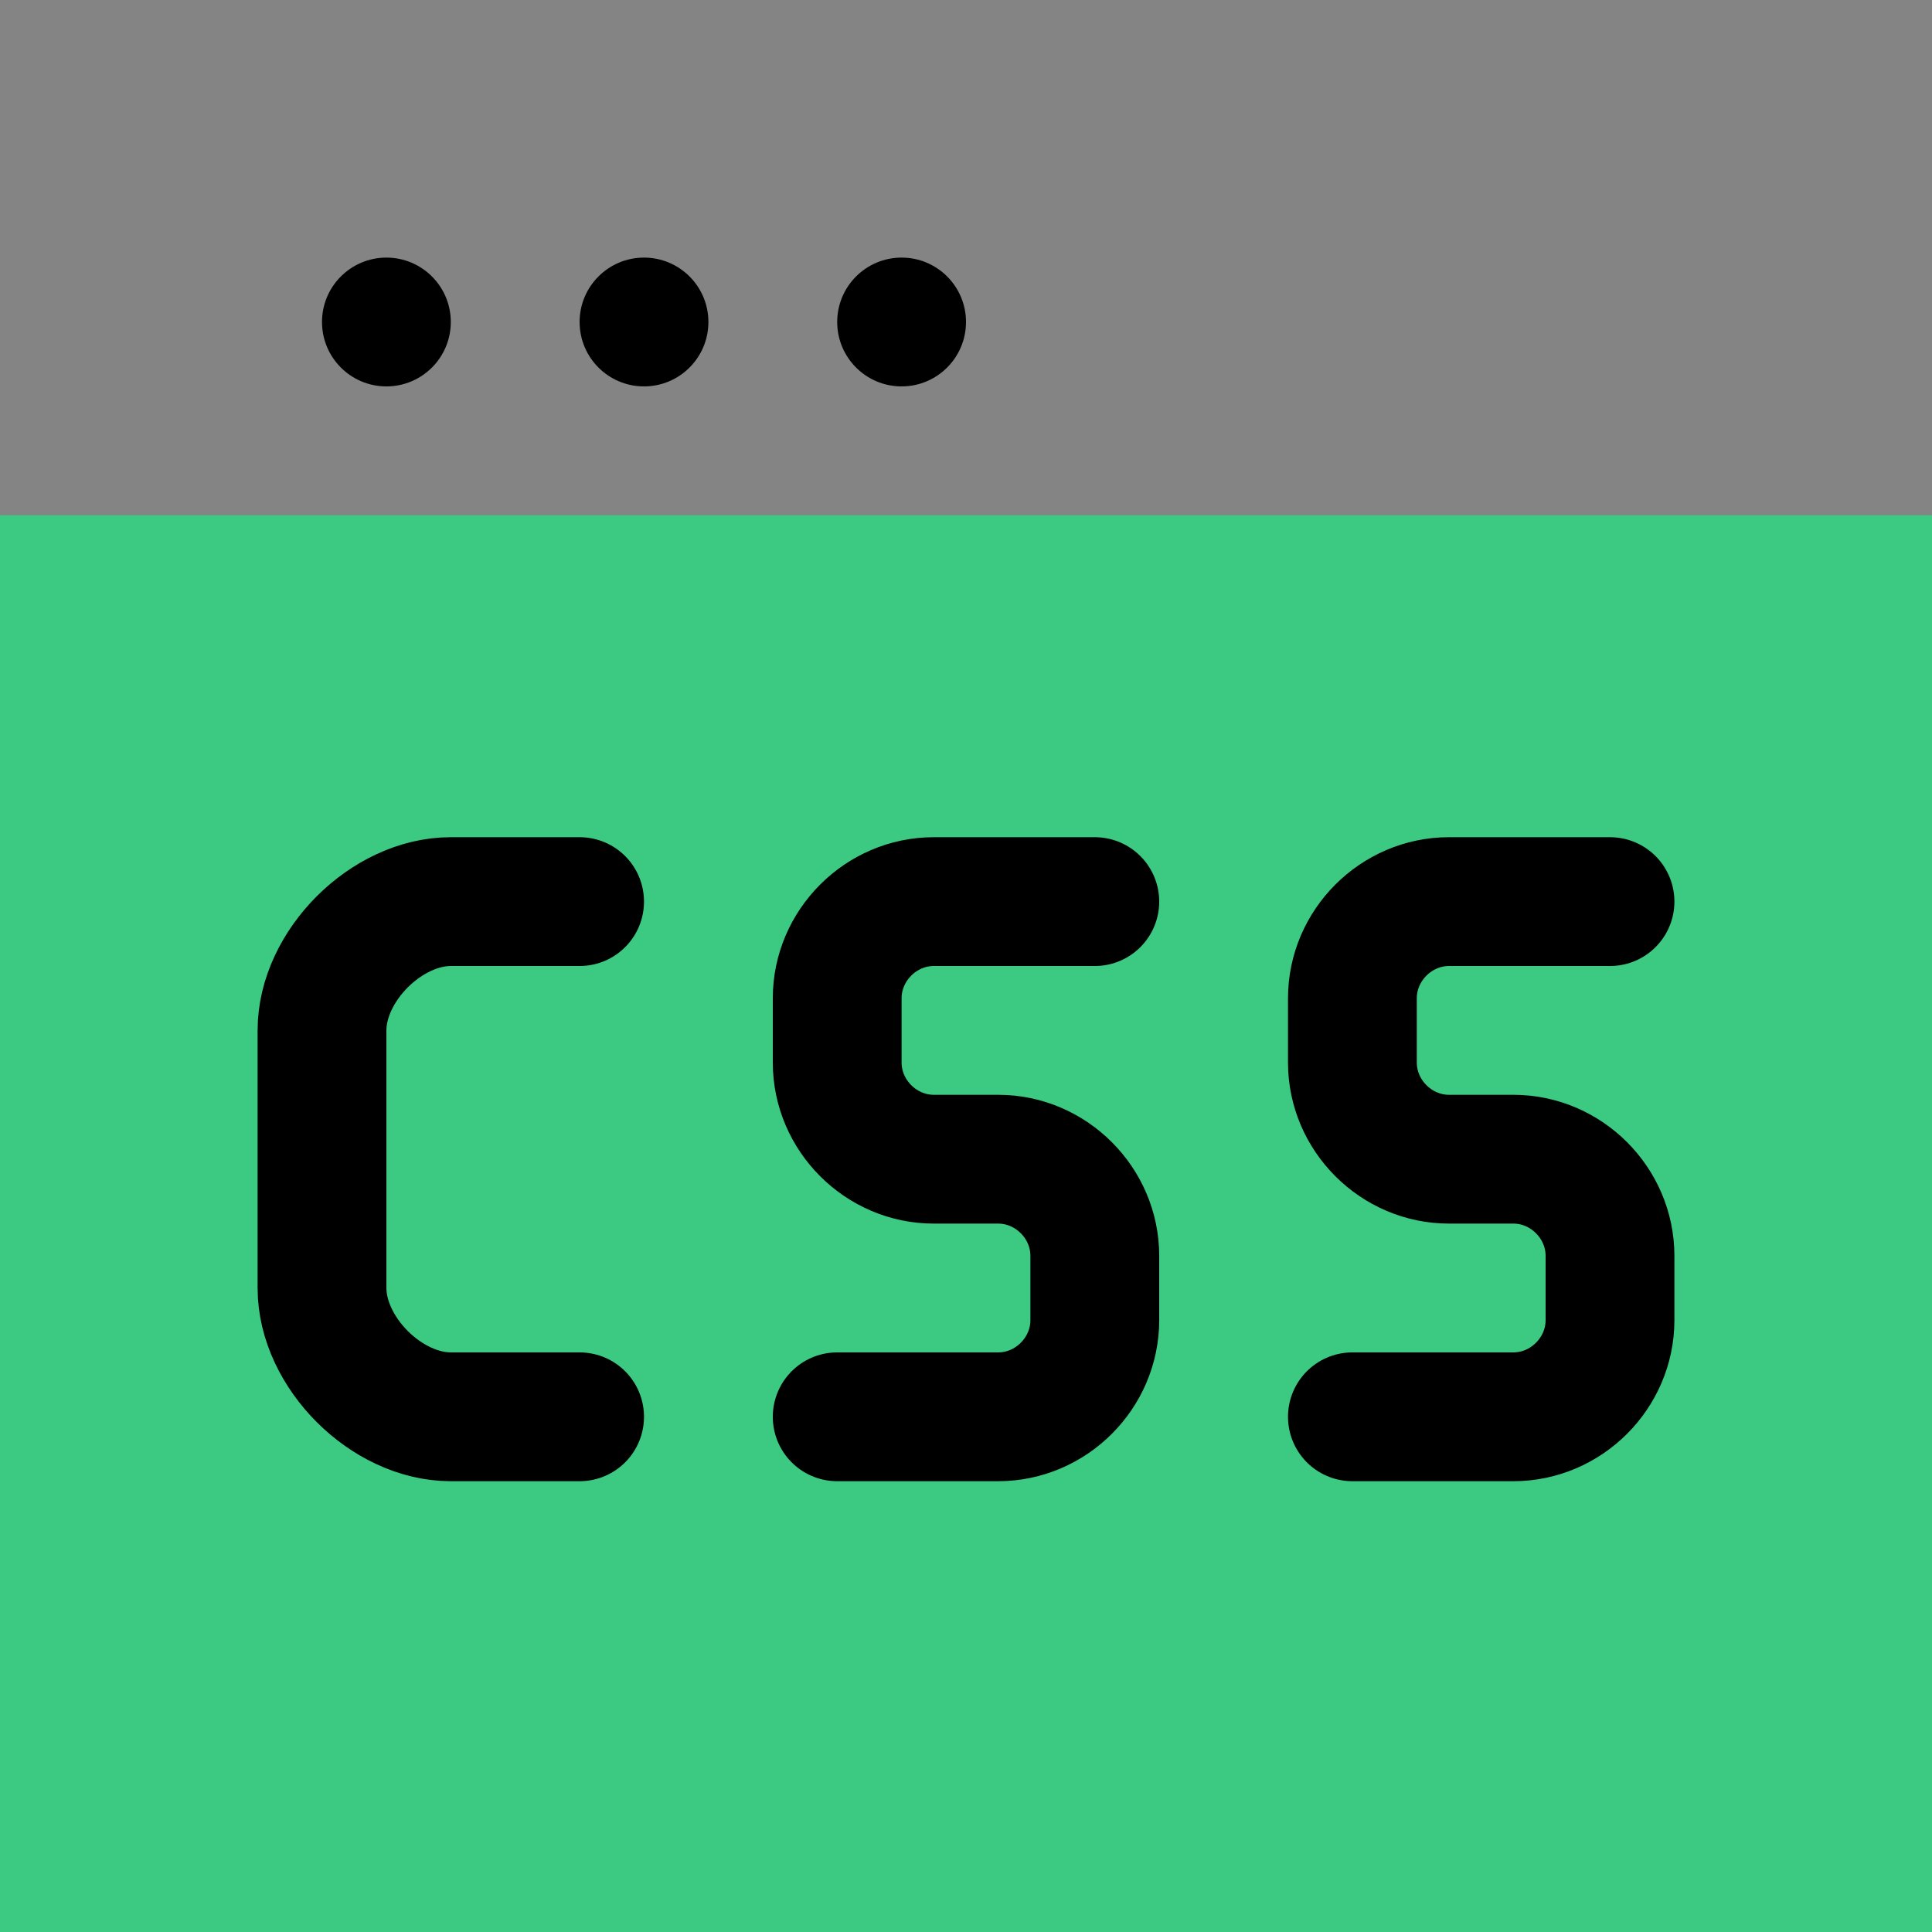
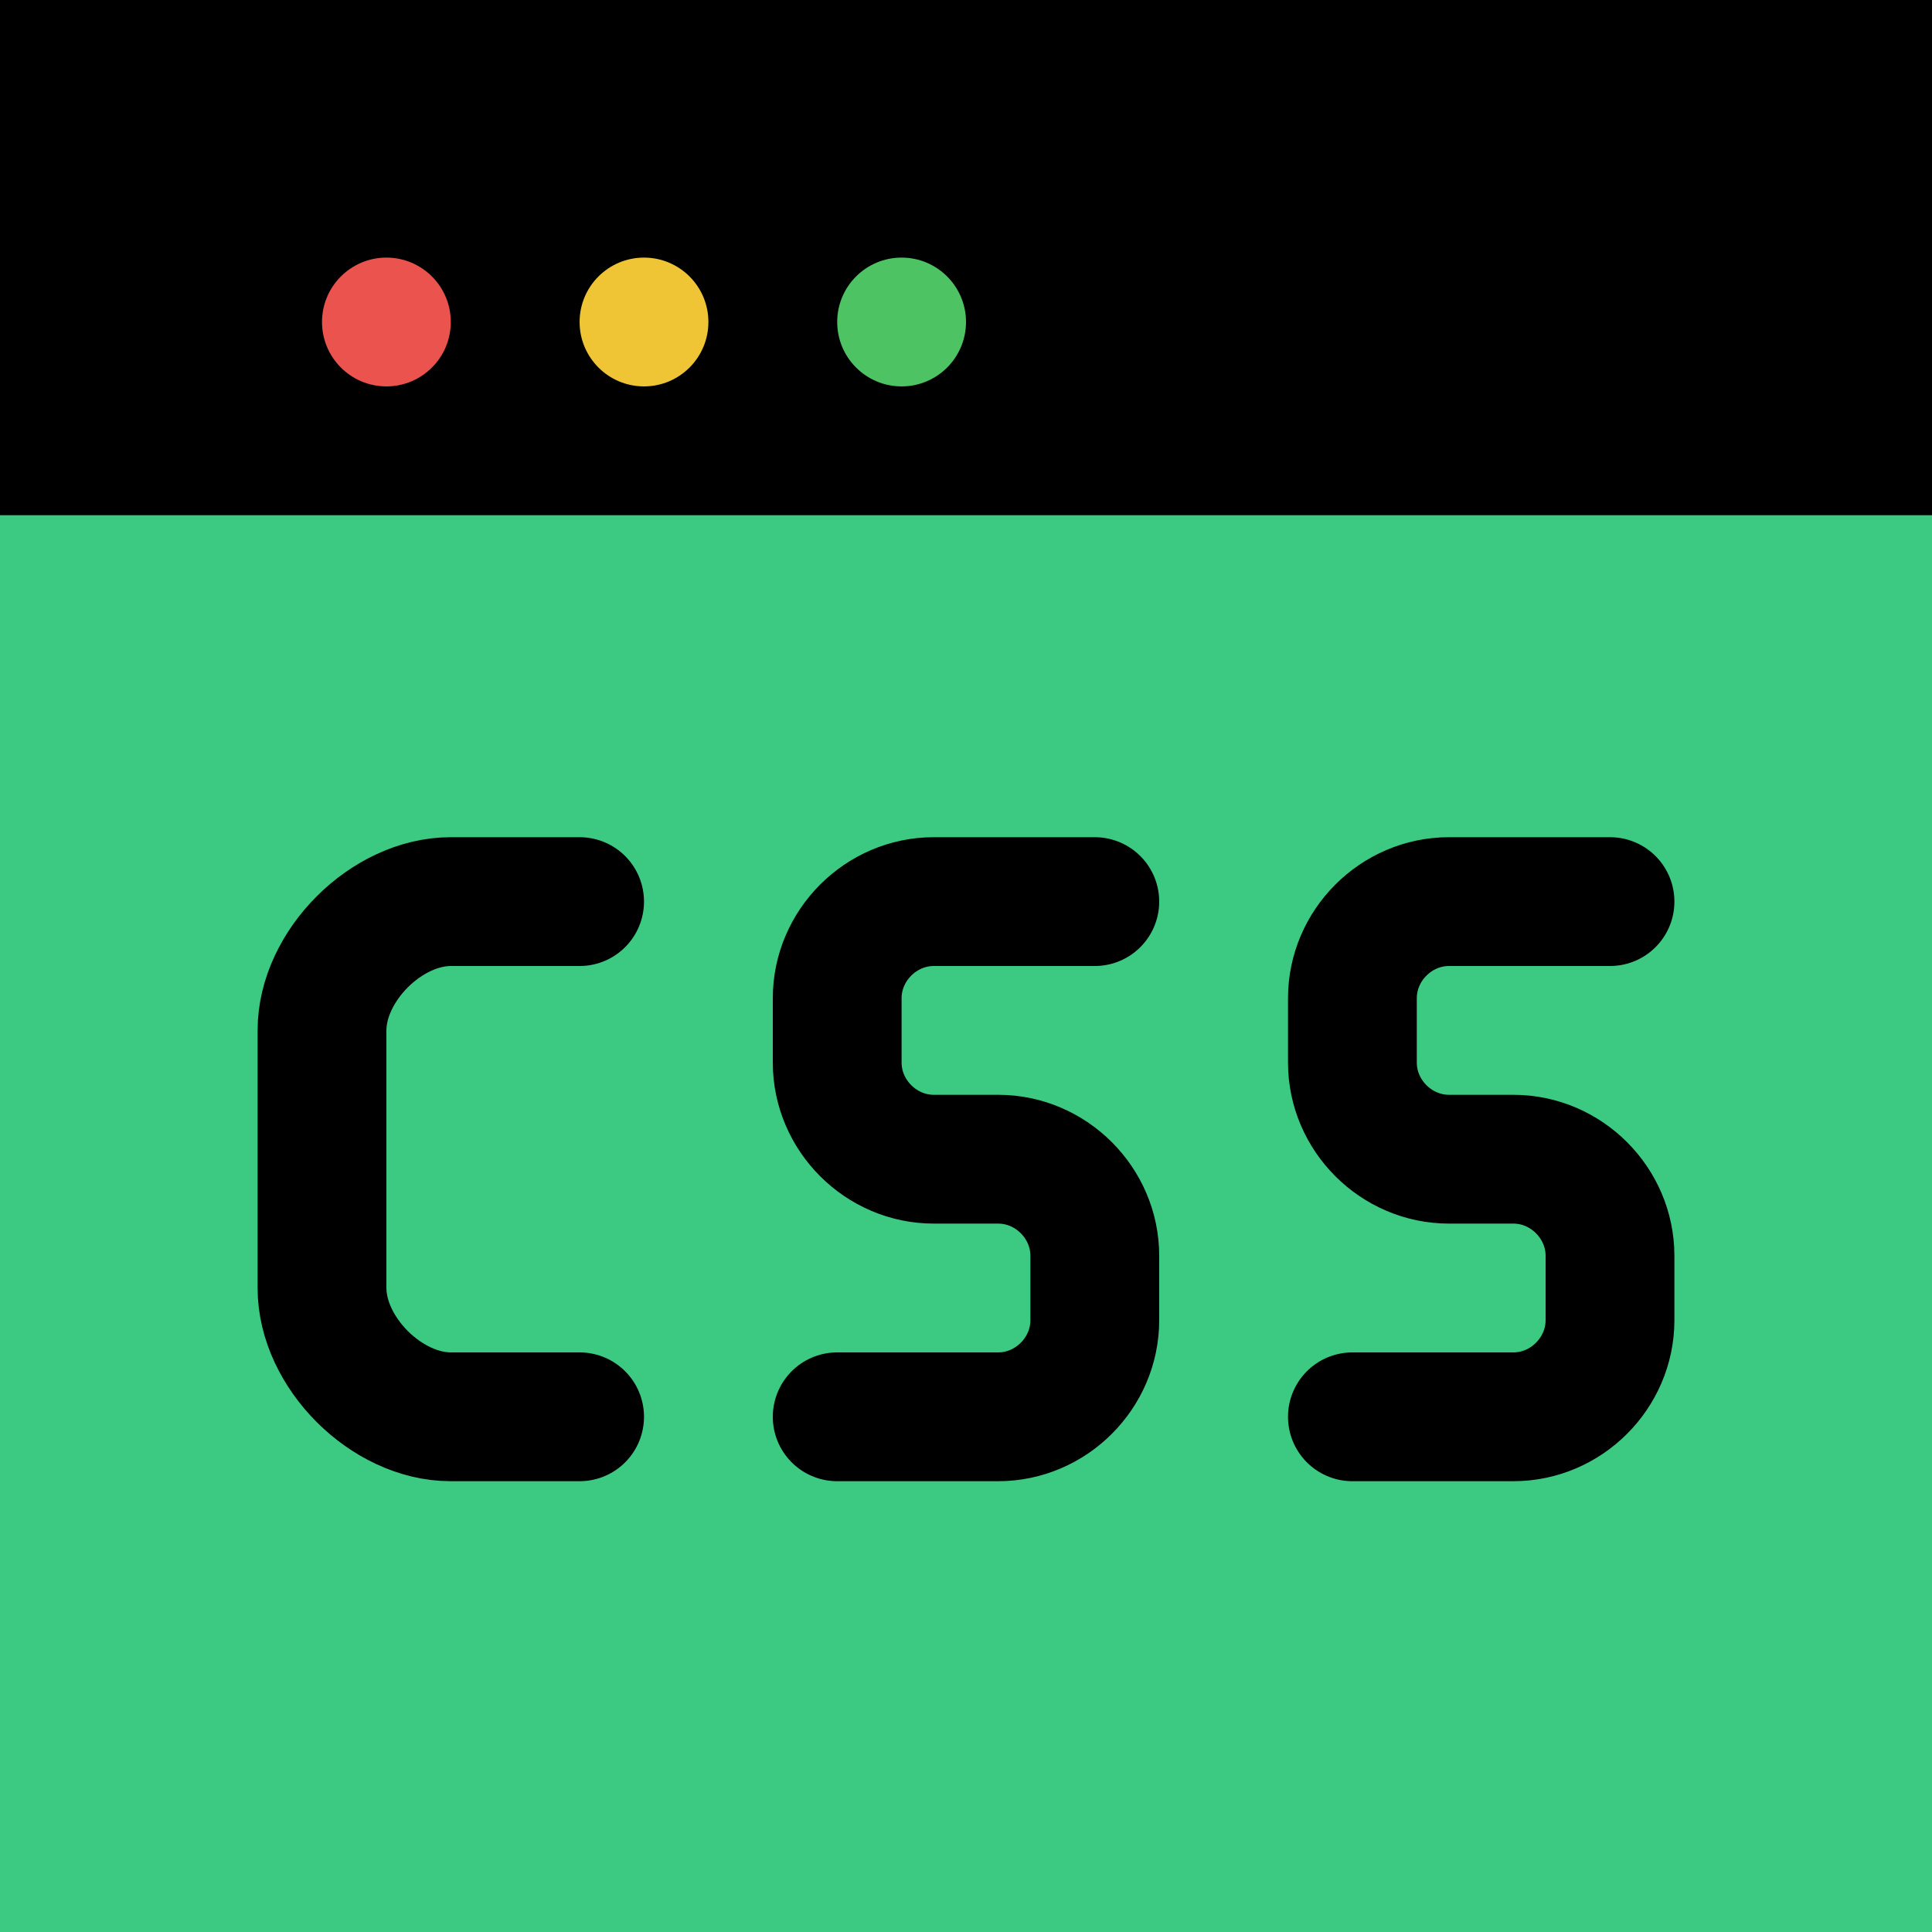
<svg xmlns="http://www.w3.org/2000/svg" width="15px" height="15px" viewBox="0 0 15 15">
  <style>
		.none {
			stroke:#000;
			stroke-width:1;
			stroke-linecap:round;
			fill:none;
		}   
	</style>
-   <rect fill="#848484" x="0" y="0" width="15" height="5" />
+   <rect fill="#000" x="0" y="0" width="15" height="5" />
  <rect fill="#3CC982" x="0" y="4" width="15" height="11" />
-   <circle fill="#000" cx="3" cy="2.5" r="0.5" />
-   <circle fill="#000" cx="5" cy="2.5" r="0.5" />
-   <circle fill="#000" cx="7" cy="2.5" r="0.5" />
+   <circle fill="#EB534E" cx="3" cy="2.5" r="0.5" />
+   <circle fill="#EFC535" cx="5" cy="2.5" r="0.5" />
+   <circle fill="#4DC363" cx="7" cy="2.5" r="0.5" />
  <path class="none" d="M4.5 7h-1c-0.5,0 -1,0.5 -1,1v2c0,0.5 0.5,1 1,1l1 0" />
  <path class="none" d="M8.5 7c-0.89,0 -0.66,0 -1.25,0 -0.41,0 -0.75,0.34 -0.75,0.75l0 0.5c0,0.41 0.34,0.75 0.75,0.75 0.95,0 -0.45,0 0.5,0 0.41,0 0.75,0.34 0.75,0.75l0 0.5c0,0.41 -0.34,0.75 -0.75,0.75 -0.59,0 -0.36,0 -1.25,0" />
  <path class="none" d="M12.5 7c-0.89,0 -0.66,0 -1.25,0 -0.41,0 -0.75,0.34 -0.75,0.75l0 0.5c0,0.41 0.34,0.75 0.75,0.75 0.95,0 -0.45,0 0.5,0 0.41,0 0.75,0.34 0.75,0.75l0 0.5c0,0.41 -0.34,0.75 -0.75,0.75 -0.59,0 -0.36,0 -1.25,0" />
</svg>
